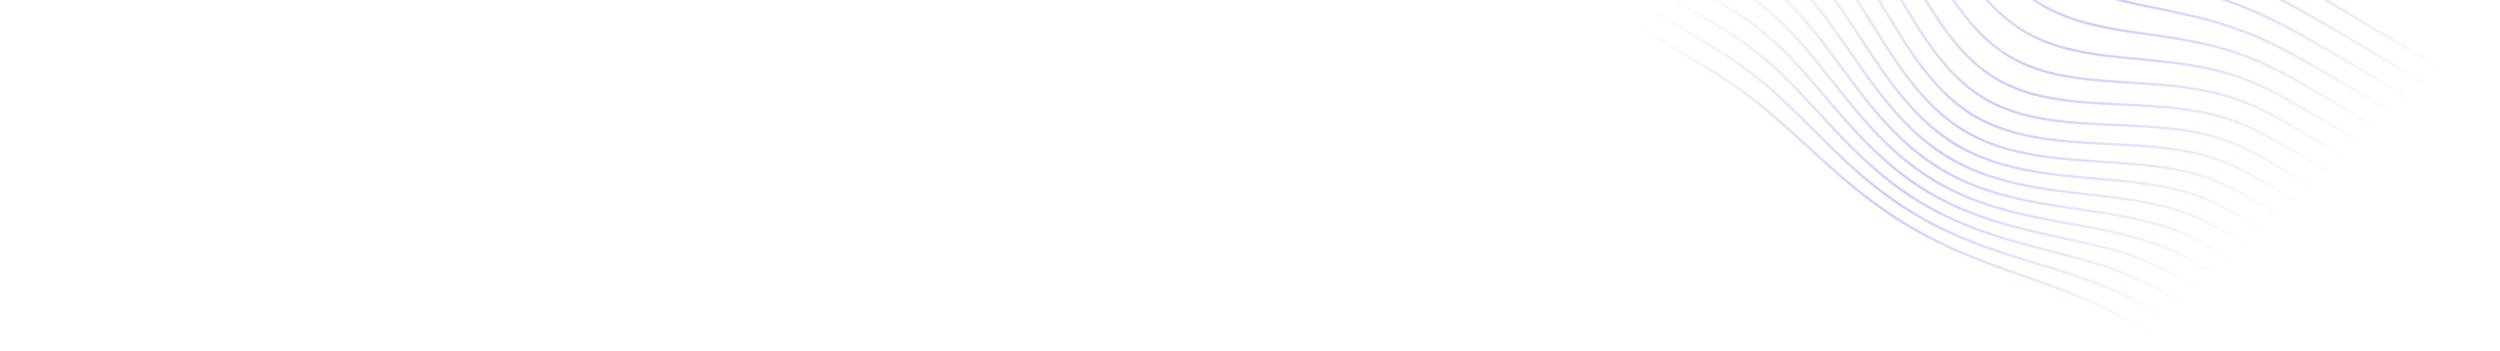
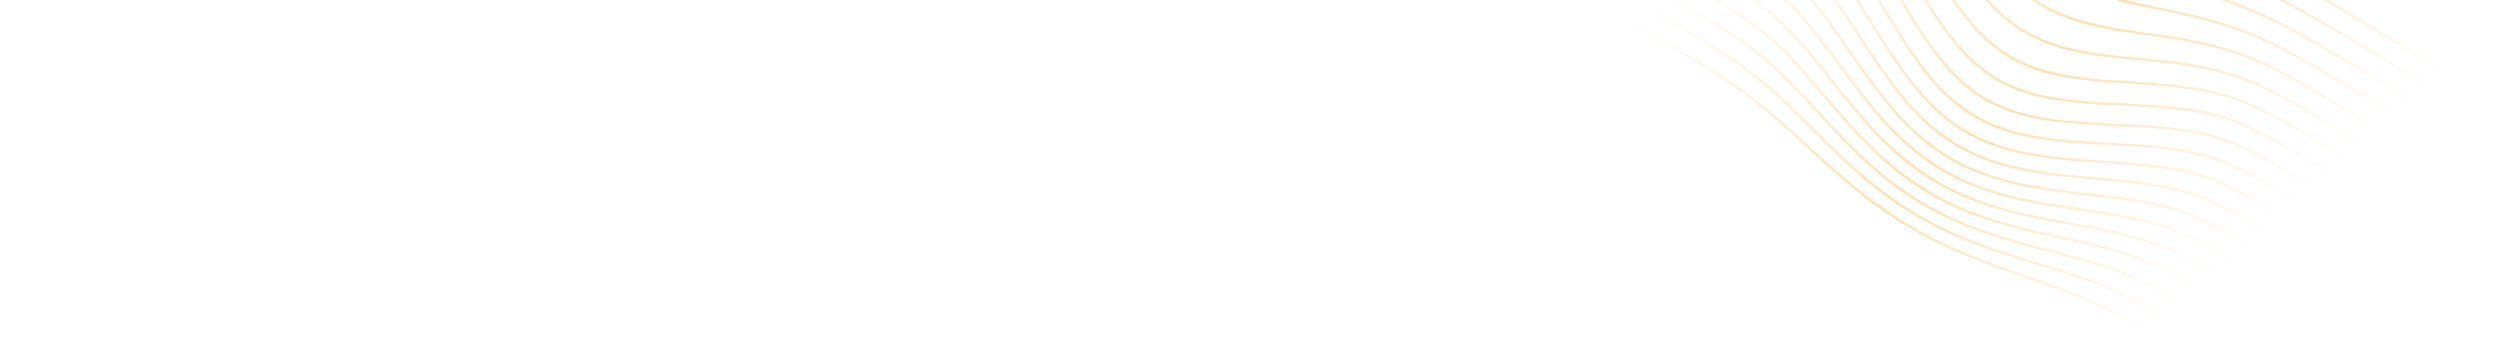
<svg xmlns="http://www.w3.org/2000/svg" width="2040" height="286">
  <defs>
    <linearGradient x1="23.955%" y1="28.332%" x2="76.133%" y2="77.579%" id="a">
-       <stop stop-color="#6163FF" stop-opacity="0" offset="0%" />
-       <stop stop-color="#6163FF" stop-opacity=".32" offset="53.022%" />
-       <stop stop-color="#6163FF" stop-opacity="0" offset="100%" />
+       <stop stop-color="#FF9C17" stop-opacity="0" offset="0%" />
+       <stop stop-color="#FF9C17" stop-opacity=".32" offset="53.022%" />
+       <stop stop-color="#FF9C17" stop-opacity="0" offset="100%" />
    </linearGradient>
  </defs>
  <path d="M1327 58.482l15.203-8.426 106.086 63.446 16.77 10.117 7.37 4.458 8.965 5.433c9.284 5.648 19.106 11.732 28.68 18.258 1.347.917 2.689 1.844 4.027 2.781a216.81 216.81 0 0115.739 12.243 204.422 204.422 0 0114.24 13.396c8.886 9.241 17.47 19.784 26.244 32.23 5.38 7.632 10.723 15.578 15.947 23.417l3.893 5.853c1.481 2.228 2.962 4.457 4.446 6.682l1.429 2.13c8.541 12.663 16.506 23.11 24.305 31.884 9.197 10.35 19.193 18.865 29.73 25.332l1.11.672c10.946 6.546 23.589 11.55 37.578 14.87 12.26 2.913 25.723 5.013 42.368 6.607l14.537 1.382c9.631.922 19.417 1.903 28.94 3.084 15.22 1.887 28.674 4.534 41.13 8.091 12.492 3.584 24.973 8.51 37.092 14.633 10.622 5.41 21.014 11.327 30.789 17.046l3.697 2.17c10.233 6.033 20.44 12.084 30.632 18.129l106.563 63.715-.305 17.34-110.887-66.319c-4.86-2.885-9.726-5.77-14.596-8.654l-11.452-6.775-7.738-4.57-2.585-1.517c-11.518-6.738-21.55-12.354-32.123-17.48-12.292-5.92-25.152-10.476-38.22-13.539-12.628-2.958-26.527-5.041-42.495-6.368-7.235-.601-14.616-1.115-21.895-1.597l-13.798-.907-8.663-.584a424.528 424.528 0 01-6.016-.464c-13.797-1.166-25.802-2.905-36.548-5.29-13.53-3.002-25.745-7.657-36.319-13.84l-1.039-.617c-10.689-6.422-20.78-15.095-29.998-25.778-8.19-9.493-16.393-20.807-25.082-34.59a2183.033 2183.033 0 01-5.719-9.125l-6.524-10.466c-3.7-5.926-7.47-11.922-11.242-17.755-8.628-13.345-16.928-24.538-25.373-34.218-8.76-10.04-18.697-19.184-29.534-27.178-10.723-7.853-22.036-14.923-32.664-21.394-8.113-4.93-16.224-9.83-24.321-14.716l-8.841-5.332-113.534-67.9zm32.422-17.979l97.6 58.371c8.264 4.98 16.546 9.97 24.835 14.984l8.29 5.023c9.934 6.031 21.608 13.218 32.868 20.796 11.162 7.553 21.51 15.767 30.757 24.415 9.396 8.82 18.656 18.949 27.525 30.109 7.405 9.317 14.699 19.184 21.802 28.89l3.681 5.037c9.725 13.312 18.164 23.68 26.558 32.626 9.363 9.981 19.422 18.295 29.92 24.733l1.205.73c10.94 6.538 23.47 11.713 37.24 15.383 11.864 3.16 25.056 5.7 41.519 7.996l5.98.835c12.01 1.686 24.276 3.47 36.259 5.663 14.132 2.587 27.542 6.027 39.852 10.223 12.254 4.2 24.158 9.389 36.39 15.867 12.036 6.395 23.599 13.114 34.303 19.422l9.025 5.336c4.809 2.844 9.616 5.69 14.415 8.536l9.206 5.463 34.432 20.588 61.752 36.932-.304 17.338-91.117-54.496-1.006-.6c-3.432-2.052-6.856-4.1-10.292-6.157-7.498-4.448-14.998-8.898-22.51-13.341l-11.345-6.697-3.645-2.14c-9.8-5.733-20.22-11.667-30.891-17.1-12.229-6.18-24.827-11.15-37.447-14.773-12.554-3.585-26.107-6.253-41.433-8.152-10.735-1.332-21.79-2.41-32.583-3.433l-10.949-1.039c-16.55-1.586-29.925-3.67-42.097-6.562-13.405-3.188-25.549-7.931-36.111-14.108l-1.09-.646c-10.701-6.43-20.853-15.007-30.17-25.495-8.189-9.216-16.55-20.27-25.565-33.795l-2.224-3.34-2.22-3.34c-6.456-9.711-13.13-19.753-19.87-29.315-8.834-12.527-17.482-23.146-26.44-32.466a205.975 205.975 0 00-13.566-12.813 217.445 217.445 0 00-16.715-13.082 376.386 376.386 0 00-4.096-2.83c-9.65-6.576-19.456-12.647-28.71-18.274l-1.335-.808a7937.02 7937.02 0 00-15.024-9.097l-16.812-10.144-105.05-62.825 15.203-8.428zm17.232-9.552l89.112 53.293c8.269 4.979 16.554 9.967 24.847 14.978l11.353 6.874c8.666 5.268 19.36 11.85 29.96 18.721 6.42 4.19 12.423 8.39 18.12 12.67l2.27 1.712.552.43c3.62 2.786 7.122 5.609 10.52 8.492 9.77 8.3 19.481 17.693 28.86 27.92a526.305 526.305 0 016.525 7.265l1.628 1.855c4.892 5.594 9.845 11.463 15.198 17.908l4.389 5.3.752.905c9.772 11.756 18.124 20.984 26.16 28.912a176.52 176.52 0 004.737 4.497l1.197 1.09c.55.498 1.097 1.01 1.651 1.499l.912.782c7.033 6.128 14.297 11.51 21.708 16.052l1.323.8c10.92 6.528 23.292 11.94 36.772 16.09 2.121.654 4.297 1.294 6.539 1.927l1.782.498c8.982 2.48 19.012 4.824 30.853 7.218l1.19.24c13.11 2.628 27.118 5.54 40.712 9.016 1.691.435 3.374.881 5.047 1.337 11.711 3.197 22.96 6.92 33.503 11.09 11.723 4.663 23.416 10.224 35.746 16.998 6.442 3.562 12.904 7.237 19.272 10.89l8.858 5.094 6.13 3.53 120.363 71.986-.302 17.336-93.999-56.22-10.425-6.176c-4.802-2.85-9.612-5.696-14.426-8.543-3.007-1.78-6.002-3.562-9.015-5.339l-3.606-2.12c-9.697-5.69-20.043-11.643-30.775-17.347-12.325-6.526-24.323-11.758-36.68-15.99-12.405-4.23-25.91-7.694-40.14-10.299-13.019-2.382-26.354-4.282-39.333-6.094l-2.988-.417c-16.383-2.284-29.499-4.811-41.28-7.95-13.59-3.62-25.947-8.723-36.728-15.166l-.254-.152c-10.683-6.42-20.923-14.816-30.441-24.961-7.93-8.453-15.907-18.192-24.993-30.52l-1.476-2.012-3.55-4.859c-7.135-9.75-14.463-19.665-21.913-29.04-8.938-11.243-18.266-21.444-27.725-30.323-9.325-8.721-19.756-17.002-31.004-24.614-11.19-7.534-22.449-14.472-32.95-20.848-8.1-4.916-16.197-9.803-24.28-14.677l-8.89-5.357-96.57-57.754 15.202-8.427zm2.024-1.12l15.204-8.428 113.837 68.085 4.776 2.953 10.613 6.55a2421.076 2421.076 0 0117.69 11.013c12.017 7.623 22.511 14.93 32.083 22.335 10.02 7.755 20.141 16.478 30.085 25.924l1.68 1.606c9.218 8.847 18.006 17.881 25.025 25.207l4.404 4.6c7.409 7.702 16.691 17.101 26.444 25.868a222.014 222.014 0 005.739 4.969c8.108 6.823 16.406 12.853 24.761 17.961l1.504.913c10.856 6.493 23.04 12.187 36.215 16.927 12.415 4.468 25.137 8.216 35.466 11.11l6.682 1.86c14.42 4.023 25.619 7.39 35.973 10.809 13.058 4.321 25.632 9.176 37.371 14.43 11.129 5.01 22.64 10.892 35.193 17.985 5.918 3.366 11.887 6.81 17.756 10.208l12.882 7.465c1.174.68 2.347 1.358 3.518 2.034l111.954 66.957-.302 17.335-119.38-71.4-6.409-3.685-6.116-3.521c-7.179-4.128-14.495-8.302-21.79-12.333-12.425-6.827-24.192-12.422-35.973-17.106-1.516-.6-3.046-1.19-4.59-1.77-10.81-4.067-22.29-7.671-34.2-10.734-9.094-2.325-18.36-4.393-27.421-6.296-3.022-.635-6.022-1.253-8.984-1.854l-5.65-1.141-2.408-.492c-11.515-2.376-21.276-4.706-30.015-7.173-2.229-.629-4.393-1.268-6.506-1.919-13.34-4.108-25.565-9.455-36.335-15.893l-.26-.156c-10.673-6.413-21.065-14.578-30.89-24.271l-1.172-1.165c-7.833-7.827-16.033-16.958-25.637-28.545l-2.617-3.163c-9.07-10.95-16.933-20.223-25.156-29.2-9.432-10.286-19.202-19.738-29.04-28.093a275.874 275.874 0 00-5.116-4.232l-2.232-1.79a298.663 298.663 0 00-5.081-3.927c-6.03-4.568-12.397-9.044-19.237-13.508l-1.888-1.22c-11.328-7.301-22.549-14.158-31.184-19.39-11.063-6.704-22.12-13.36-33.178-20.018l-88.088-52.682zm32.43-17.974l105.357 63.012 6.932 4.258 6.943 4.254c6.433 3.939 12.87 7.883 19.299 11.86l2.224 1.386c11.735 7.339 21.435 13.775 30.37 20.15 10.367 7.4 20.842 15.547 31.136 24.217l1.752 1.48c9.905 8.4 19.425 16.942 26.937 23.759l3.884 3.524c7.753 7.017 17.482 15.648 27.706 23.956 10.334 8.395 20.416 15.563 30.762 21.865l1.518.917.223.134c10.956 6.55 22.61 12.376 35.626 17.81l2.127.881c11.703 4.822 23.477 9.131 32.993 12.522l6.83 2.43c9.781 3.494 21.687 7.844 33.414 12.517 12.616 5.03 24.847 10.47 36.35 16.169l1.867.93c9.984 5.008 20.492 10.716 32.878 17.855 4.392 2.542 8.775 5.094 13.154 7.649l6.567 3.834c4.79 2.798 9.577 5.595 14.358 8.373l103.565 61.94-.302 17.33-110.981-66.377-5.143-2.975-14.029-8.13c-4.98-2.88-10.012-5.778-15.012-8.622-12.607-7.123-24.173-13.033-35.358-18.069-11.8-5.281-24.439-10.161-37.562-14.504l-2.174-.712c-12.318-4.01-24.591-7.533-34.476-10.288l-6.198-1.725c-10.305-2.892-22.959-6.624-35.225-11.036-12.599-4.533-24.282-9.947-34.749-16.1l-1.482-.88c-10.614-6.378-21.152-14.247-31.327-23.394-9.751-8.773-18.988-18.125-26.351-25.782l-5.602-5.847c-7.248-7.548-16.211-16.718-25.56-25.616-9.996-9.496-20.171-18.263-30.238-26.057-9.591-7.423-20.135-14.765-32.239-22.444-6.847-4.312-13.811-8.62-20.615-12.818l-2.905-1.792c-3.194-1.971-6.387-3.94-9.587-5.922L1395.91 20.28l15.199-8.423zm17.224-9.549l130.271 77.91a1783.21 1783.21 0 008.08 5.21l4.05 2.595c6.809 4.36 13.85 8.87 20.705 13.435 9.87 6.576 19.953 13.73 29.997 21.289l2.008 1.517c9.565 7.252 18.997 14.74 26.807 21.018l7.84 6.317c7.987 6.42 17.802 14.19 27.859 21.664 11.208 8.338 22.006 15.599 32.93 22.121 10.953 6.551 22.443 12.626 35.122 18.57l2.069.966c10.349 4.81 20.726 9.307 29.458 13.015l9.948 4.205c12.456 5.28 22.37 9.63 31.646 13.877 12.344 5.674 24.292 11.596 35.512 17.605 5.449 2.92 10.923 5.946 16.301 8.943l11.812 6.59c2.155 1.198 4.307 2.391 6.456 3.574l129.009 77.158-.303 17.33-102.567-61.344-7.052-4.107-7.049-4.115c-4.438-2.591-8.877-5.184-13.322-7.77l-6.677-3.873-2.31-1.326c-12.2-6.988-22.597-12.582-32.545-17.517-11.509-5.705-23.789-11.167-36.5-16.236l-2.103-.834c-11.215-4.425-22.331-8.48-31.517-11.76l-9.329-3.321c-9.577-3.435-21.075-7.7-32.385-12.422-12.214-5.098-23.67-10.785-34.074-16.913l-1.738-1.033c-10.291-6.184-20.302-13.214-30.545-21.452l-1.281-1.036c-8.08-6.564-16.53-13.86-27.059-23.373l-7.331-6.644c-7.536-6.806-16.635-14.906-25.862-22.677-10.37-8.731-20.886-16.912-31.262-24.318l-1.689-1.199c-9.059-6.401-18.972-12.923-31.014-20.408a3796.94 3796.94 0 00-12.873-7.922l-6.434-3.943c-4.63-2.835-9.256-5.668-13.883-8.516l-104.375-62.426 15.199-8.424zm595.51 492.767l-119.17-71.274-8.029-4.755c-5.74-3.402-11.482-6.804-17.23-10.202l-8.63-5.093-2.221-1.303c-9.737-5.703-20.909-12.053-32.634-17.478-12.245-5.606-25.338-9.783-38.915-12.417-12.711-2.466-26.853-4.135-43.236-5.103-5.136-.304-10.352-.577-15.504-.837l-12.703-.634c-5.503-.278-11.074-.572-16.554-.903-16.283-.983-30.252-2.79-42.705-5.52-13.926-3.055-26.442-7.866-37.2-14.298l-.217-.13c-10.677-6.416-20.75-15.097-29.935-25.806-8.3-9.673-16.457-21.06-24.937-34.81-3.585-5.806-7.178-11.758-10.686-17.586l-5.252-8.727a1807.77 1807.77 0 00-7.119-11.725c-8.512-13.884-16.563-25.481-24.613-35.454-8.651-10.719-18.362-20.245-28.866-28.318-10.624-8.12-21.911-15.21-32.526-21.665a9454.618 9454.618 0 00-22.371-13.53l-10.796-6.51-122.016-72.974 15.191-8.42 114.526 68.492.746.45c10.781 6.502 21.593 13.02 32.407 19.593l3.361 2.053c9.58 5.873 19.601 12.241 29.157 19.244a183.113 183.113 0 0129.212 26.882c8.373 9.589 16.616 20.707 25.2 33.987 3.793 5.866 7.586 11.899 11.309 17.861l3.697 5.93c2.817 4.52 5.634 9.041 8.469 13.538l1.413 2.227c8.221 12.867 16.037 23.55 23.846 32.603 9.099 10.553 19.049 19.175 29.592 25.645l1.078.653c10.953 6.546 23.66 11.452 37.767 14.583 10.833 2.403 22.925 4.155 36.812 5.328 1.984.168 4.004.324 6.063.468l8.686.587 13.807.907c7.257.482 14.613.993 21.82 1.591 15.867 1.319 29.673 3.387 42.203 6.323 12.944 3.037 25.664 7.543 37.805 13.393 10.867 5.262 21.219 11.088 33.267 18.157l4.892 2.88 8.264 4.883 8.938 5.295c4.435 2.63 8.805 5.224 13.055 7.75l111.785 66.857-.302 17.312zm-.124 8.964l-9.381 5.2-118.411-70.818-4.708-2.795c-6.468-3.839-12.94-7.681-19.423-11.518l-9.731-5.75c-10.273-6.054-22.297-12.98-34.997-18.588-12.056-5.285-25.326-9.17-39.442-11.55-12.674-2.137-26.948-3.58-43.635-4.411-3.126-.155-6.256-.302-9.387-.447l-12.334-.569c-7.682-.36-15.47-.752-23.098-1.24-16.078-1.029-29.996-2.919-42.547-5.775-13.467-3.07-25.651-7.76-36.232-13.946l-1.1-.653c-10.685-6.42-20.789-15.046-30.035-25.639-8.426-9.652-16.634-20.954-25.094-34.55-5.505-8.846-10.979-18.025-16.273-26.904-2.235-3.75-4.47-7.497-6.712-11.23-8.537-14.206-16.452-26.02-24.2-36.113-8.66-11.274-18.193-21.099-28.34-29.204-10.41-8.255-21.73-15.4-32.413-21.889a9358.265 9358.265 0 00-23.279-14.069l-9.893-5.96-119.59-71.523.22-12.695 4.06-2.252 123.008 73.566.899.542c10.73 6.47 21.49 12.96 32.257 19.493 10.596 6.446 21.848 13.517 32.349 21.543 10.376 7.975 19.975 17.392 28.526 27.989 7.99 9.9 15.994 21.426 24.466 35.24 2.37 3.865 4.752 7.802 7.104 11.704l7.012 11.649a1630.44 1630.44 0 008.942 14.691c8.556 13.868 16.773 25.336 25.12 35.063 9.09 10.59 19.04 19.233 29.594 25.712l1.051.637c10.954 6.546 23.67 11.436 37.798 14.534 12.547 2.754 26.619 4.574 43.014 5.566 6.571.395 13.27.738 19.825 1.066l9.415.47c5.16.26 10.384.533 15.525.836 16.298.964 30.354 2.623 42.972 5.07 13.442 2.61 26.383 6.738 38.458 12.272 11.348 5.25 22.07 11.267 34.679 18.687 11.282 6.65 22.533 13.326 33.764 19.99l120.315 71.957-.118 6.611zm-26.633 14.745l-109.928-65.743a12975.163 12975.163 0 00-33.853-20.08l-2.513-1.48c-10.112-5.939-20.919-12.024-32.571-16.98-11.96-5.049-25.334-8.76-39.754-11.027-12.697-1.997-26.589-3.346-43.719-4.248l-14.667-.763c-9.949-.525-20.06-1.1-29.916-1.867-15.827-1.23-29.622-3.32-42.176-6.387-13.685-3.341-26.11-8.315-36.937-14.783l-.237-.143c-10.73-6.447-20.896-14.965-30.222-25.322-8.605-9.56-16.932-20.659-25.455-33.933-6.162-9.6-12.245-19.61-18.159-29.395l-5.042-8.346-1.287-2.12c-7.892-12.943-14.88-23.445-21.811-32.776l-1.012-1.358c-8.7-11.592-18.129-21.59-28.025-29.716-9.632-7.889-19.89-14.524-32.33-22.062a13565.45 13565.45 0 00-33.182-20.012l-111.185-66.497.302-17.338 118.602 70.93 17.024 10.265a9423.237 9423.237 0 0116.139 9.76l2.784 1.697c9.79 5.997 19.992 12.565 29.422 20.048 10.022 8 19.442 17.71 27.997 28.857l1.286 1.689c7.298 9.66 14.768 20.884 22.787 34.236 1.483 2.468 2.962 4.943 4.44 7.42l2.217 3.719c5.316 8.915 10.812 18.133 16.344 27.022 8.525 13.69 16.795 25.076 25.285 34.807 9.12 10.456 19.084 19.03 29.632 25.504l1.107.67c10.96 6.552 23.641 11.497 37.69 14.7 12.636 2.88 26.657 4.783 42.864 5.821 7.63.488 15.414.88 23.091 1.24l7.632.353c4.712.217 9.423.432 14.125.666l2.744.143c15.424.84 28.75 2.231 40.658 4.24 13.956 2.353 27.068 6.192 38.97 11.411 11.735 5.18 22.911 11.512 32.647 17.222l2.138 1.258a8866.736 8866.736 0 0118.827 11.14l15.018 8.911 117.41 70.221-15.201 8.426zm-17.21 9.563l-135.243-80.885-3.429-1.983c-9.654-5.57-20.377-11.58-31.753-16.308-11.856-4.926-25.254-8.594-39.822-10.9l-1.755-.273c-11.761-1.794-24.743-3.133-40.584-4.187l-9.565-.627c-11.896-.788-24.011-1.646-35.764-2.81-15.527-1.539-29.158-3.902-41.674-7.224-13.485-3.58-25.838-8.692-36.714-15.191l-.258-.155c-10.771-6.472-21.016-14.856-30.456-24.923-8.82-9.409-17.313-20.236-25.961-33.102-6.811-10.137-13.406-20.597-19.815-30.872l-3.822-6.138c-9.034-14.513-16.748-25.934-24.278-35.942-8.778-11.666-18.179-21.706-27.941-29.838-10.516-8.76-22.185-16.016-32.298-22.131-11.076-6.698-22.143-13.352-33.192-19.995l-102.785-61.472.302-17.33 110.198 65.904c11.036 6.64 22.1 13.304 33.173 20.008l2.367 1.44c11.31 6.908 20.805 13.147 29.73 20.456 9.784 8.041 19.101 17.923 27.696 29.372l.54.723.54.728c7.25 9.777 14.562 20.83 22.907 34.624l3.083 5.098a4582.83 4582.83 0 006.133 10.128c2.934 4.83 5.898 9.678 8.896 14.474.742 1.187 1.49 2.353 2.236 3.532l1.922 3.046.969 1.52c8.576 13.363 16.967 24.546 25.654 34.193 9.19 10.206 19.191 18.655 29.745 25.132l1.174.712c10.995 6.569 23.608 11.62 37.486 15.01 12.665 3.092 26.565 5.198 42.497 6.437 9.868.768 19.984 1.343 29.935 1.868l14.699.766c17.02.891 30.846 2.234 43.512 4.225 14.258 2.243 27.477 5.908 39.285 10.893 12.494 5.314 24.066 11.974 34.848 18.34 11.31 6.68 22.589 13.382 33.847 20.078l108.93 65.147-15.196 8.432zm-17.242 9.537l-126.745-75.802-3.425-1.993c-9.645-5.598-20.357-11.639-31.716-16.378-11.788-4.92-25.136-8.665-39.673-11.13l-1.632-.273c-11.22-1.849-23.786-3.36-39.22-4.72l-2.28-.198c-5.13-.439-10.214-.88-15.255-1.341l-2.682-.248c-2.237-.21-4.462-.424-6.68-.644a908.987 908.987 0 01-9.96-1.044c-1.632-.182-3.26-.368-4.882-.56l-4.087-.492c-15.238-1.908-28.682-4.583-41.101-8.178-13.286-3.846-25.559-9.105-36.477-15.628-10.92-6.536-21.35-14.825-30.988-24.663-9.018-9.203-17.696-19.72-26.53-32.153a626.032 626.032 0 01-3.61-5.142c-5.906-8.496-11.715-17.272-17.29-25.8l-4.663-7.147c-6.244-9.537-11.815-17.657-17.072-24.872l-.562-.77a381.311 381.311 0 00-5.69-7.58c-8.92-11.576-18.366-21.535-28.075-29.597-9.977-8.283-20.519-14.935-32.281-22.162l-127.635-76.333.304-17.33 101.808 60.888c11.033 6.634 22.098 13.286 33.174 19.985l2.1 1.273c9.542 5.804 20.26 12.609 29.952 20.683 9.636 8.026 18.93 17.952 27.624 29.504l1.043 1.394c7.142 9.593 14.527 20.577 23.133 34.401l3.84 6.167c6.438 10.32 13.054 20.814 19.838 30.902 8.71 12.96 17.267 23.87 26.16 33.354 9.276 9.895 19.326 18.186 29.892 24.667l1.256.76c11.033 6.595 23.558 11.778 37.226 15.407 12.618 3.352 26.352 5.733 41.99 7.281 13.002 1.289 26.43 2.202 39.52 3.06l4.683.305 3.534.238c15.495 1.079 28.224 2.449 39.815 4.28 14.397 2.276 27.642 5.9 39.367 10.772 12.62 5.244 24.485 12.115 34.94 18.17l134.211 80.269-15.199 8.418zm-17.207 9.559l-118.28-70.739-4.585-2.68c-9.334-5.43-19.625-11.215-30.44-15.858-11.84-5.081-24.704-8.905-39.329-11.689l-1.55-.291c-11.411-2.121-23.844-3.9-39.91-5.712l-5.715-.642c-11.98-1.356-25.356-2.955-38.248-4.946-14.947-2.308-28.197-5.31-40.509-9.176-13.074-4.103-25.267-9.506-36.238-16.063l-.274-.165-1.352-.839c-.835-.513-1.669-1.024-2.499-1.555-7.738-4.974-15.244-10.751-22.388-17.237-.36-.327-.726-.644-1.086-.975l-.244-.232a183.733 183.733 0 01-3.42-3.248c-9.213-8.984-18.088-19.177-27.133-31.163l-1.508-2.007c-7.271-9.722-14.354-19.803-22.536-31.665l-2.096-3.037c-9.256-13.378-16.697-23.472-23.979-32.538-9.241-11.502-18.535-20.994-28.414-29.02-10.105-8.207-21.08-15.077-32.38-21.976l-119.228-71.305.303-17.336 126.637 75.737 3.852 2.376c10.156 6.294 19.41 12.326 28.189 19.616 9.597 7.97 18.94 17.821 27.77 29.28a396.272 396.272 0 017.691 10.34l.882 1.229c4.732 6.62 9.757 14.016 15.324 22.542l3.563 5.467c5.833 8.933 11.946 18.18 18.235 27.2a607.77 607.77 0 003.144 4.468c8.891 12.517 17.635 23.113 26.731 32.395 9.376 9.567 19.487 17.696 30.075 24.182l1.317.798c11.065 6.612 23.494 11.938 36.945 15.832 12.52 3.625 26.065 6.32 41.41 8.24l1.648.193a683.673 683.673 0 0011.472 1.303c1.957.207 3.92.408 5.892.603l3.271.32 4.724.447 1.444.132c3.767.344 7.547.681 11.355 1.013l6.088.526c16.122 1.42 29.104 3.007 40.696 4.973 14.39 2.44 27.59 6.14 39.24 11.002 12.628 5.27 24.464 12.172 34.897 18.257l125.74 75.201-15.194 8.422zm-34.46 19.087l-101.293-60.58-3.469-2.049a1570.688 1570.688 0 00-6.78-3.978l-2.692-1.566-1.576-.909-2.671-1.532c-5.737-3.273-11.403-6.398-17.224-9.413l-.066-.032c-12.55-5.417-25.467-9.838-38.391-13.14l-2.234-.563c-10.241-2.55-21.45-4.9-35.666-7.477l-9.455-1.695c-1.538-.277-3.052-.551-4.547-.824l-3.733-.687-2.515-.47-3.591-.676-1.796-.344-3.275-.635-1.951-.385-3.297-.658-1.788-.366-3.525-.728c-.95-.199-1.894-.404-2.84-.608-.736-.157-1.474-.312-2.207-.473-14.387-3.144-27.253-6.797-39.335-11.163-3.18-1.15-6.32-2.366-9.41-3.646-9.17-3.803-17.925-8.182-26.132-13.067l-.28-.162c-9.92-5.98-19.61-12.98-28.786-20.894l-1.144-.995c-.605-.53-1.216-1.052-1.818-1.59-9.553-8.551-18.818-18.103-28.325-29.202-8.472-9.886-16.855-20.339-24.721-30.284l-3.03-3.834c-9.832-12.402-17.701-21.76-25.355-30.16-8.911-9.775-18.758-19.024-29.321-27.535-9.857-6.863-20.134-13.237-29.35-18.827l-3.733-2.257-102.248-61.149.302-17.338 109.842 65.691 3.356 2.041c9.565 5.833 19.564 12.097 29.207 19.044a249.724 249.724 0 0128.38 28.374l1.479 1.75c6.921 8.24 14.15 17.512 23.062 29.585l1.285 1.744c8.081 10.986 16.784 22.68 25.682 33.75 9.324 11.603 18.457 21.54 27.925 30.381 9.9 9.247 20.497 17.286 31.503 23.899l.36.215c11.13 6.65 23.376 12.254 36.402 16.655 12.289 4.154 25.435 7.506 40.19 10.247 12.723 2.362 25.527 4.317 40.682 6.488l1.523.218c17.108 2.445 29.975 4.684 41.72 7.257a244.74 244.74 0 0138.705 11.929c11.572 5.78 22.87 12.355 34.382 19.143l108.777 65.058-15.195 8.422zm-19.263 10.684l-15.196 8.422-84.326-50.432c-10.287-6.156-20.396-12.173-30.674-17.977l-3.475-1.95c-11.762-5.82-24.118-11.141-36.767-15.83-11.703-3.755-24.056-7.318-37.708-10.879l-8.26-2.141c-10.962-2.847-22.157-5.799-33.202-8.973-13.911-4-26.41-8.277-38.212-13.076-11.939-4.858-23.38-10.493-34.033-16.763l-1.879-1.117c-10.889-6.542-21.56-14.117-31.726-22.52-9.81-8.105-19.453-17.043-29.481-27.324l-1.879-1.931c-7.803-8.047-15.339-16.144-24.022-25.539l-2.106-2.28c-9.993-10.819-19.257-20.356-28.354-29.186-9.97-8.87-20.349-17.201-30.89-24.792-10.294-6.67-20.917-13.102-31.02-19.155l-87.79-52.503.302-17.329 95.58 57.164c11.289 6.775 20.92 12.704 30.4 19.043 10.234 7.768 20.33 16.428 29.97 25.708l1.776 1.9c7.718 8.295 15.76 17.362 24.49 27.615l5.882 6.91c7.934 9.291 15.022 17.433 22.348 25.456 9.836 10.765 19.347 20.067 29.08 28.434a240.413 240.413 0 0015.7 12.407c.878.635 1.762 1.253 2.647 1.876l1.304.922c.934.648 1.874 1.277 2.814 1.907l1.28.865.929.603.931.6c.81.524 1.619 1.05 2.432 1.562l.436.268c1.114.698 2.23 1.391 3.35 2.065l.454.27c11.172 6.67 23.256 12.519 35.915 17.382 12.036 4.627 24.795 8.614 39.003 12.188 12.793 3.22 26.037 6.14 37.75 8.668l2.895.623c14.854 3.194 28.036 6.354 40.25 9.644 12.91 4.223 25.413 9.136 37.16 14.603 11.087 5.99 21.895 12.373 32.08 18.466l93.842 56.126zm-34.45 19.086l-15.199 8.426-77.455-46.32a3612.918 3612.918 0 00-23.856-14.143 535.493 535.493 0 00-35.502-17.855c-11.792-4.911-24.058-9.656-37.511-14.51l-13.02-4.542c-8.329-2.912-16.778-5.887-25.077-8.901-13.571-4.933-25.706-9.834-37.098-14.983-12.208-5.52-24.001-11.666-35.052-18.268a351.282 351.282 0 01-32.65-22.175c-9.933-7.588-19.954-15.916-30.636-25.46-8.05-7.19-16.14-14.595-24.025-21.83l-5.65-5.187c-10.493-9.437-20.375-17.94-30.238-26.018a534.118 534.118 0 00-32.091-22.7l-2.995-1.832c-10.487-6.403-20.99-12.685-30.352-18.28l-68.825-41.16.303-17.339 76.302 45.632c7.91 4.73 15.687 9.398 23.367 14.112l2.924 1.804 2.915 1.81c1.31.815 2.629 1.625 3.934 2.446a448.474 448.474 0 0131.316 23.548c9.575 8.507 19.402 17.753 29.205 27.48l9.206 9.137c6.474 6.417 13.078 12.923 19.678 19.24l1.027.977 1.025.968c8.642 8.19 16.957 15.513 25.268 22.248l1.247 1.006c.544.437 1.09.882 1.634 1.315 10.04 7.982 20.478 15.3 31.131 21.73l1.527.914c11.122 6.645 23.056 12.72 35.468 18.053 11.638 5 24.012 9.61 37.827 14.094 2.744.89 5.506 1.773 8.276 2.649 1.48.467 2.963.928 4.445 1.39 1.236.387 2.472.777 3.709 1.16 3.407 1.057 6.81 2.104 10.192 3.14l12.313 3.763c13.317 4.078 26.218 8.418 38.308 12.89a446.042 446.042 0 0135.875 16.78c9.996 5.736 19.782 11.55 30.397 17.896l78.413 46.895zm-556.886-335.38l.303-17.331 84.631 50.613c10.626 6.356 21.94 13.165 33.077 20.379 10.44 7.52 20.766 15.808 30.657 24.606 9.033 8.771 18.272 18.282 28.246 29.078l4.565 4.94c7.376 7.97 15.404 16.579 23.48 24.85 10.082 10.335 19.776 19.32 29.636 27.47 10.24 8.464 20.99 16.094 31.957 22.684l.512.306c11.13 6.652 23.139 12.613 35.69 17.722 11.868 4.828 24.433 9.129 38.414 13.143 13.397 3.847 27.424 7.48 39.798 10.685l3.168.826c13.1 3.443 24.951 6.874 36.103 10.45 12.546 4.653 24.837 9.945 36.49 15.709 11.439 6.383 22.634 13.042 34.048 19.873l83.338 49.84-15.192 8.419-83.401-49.873c-8.953-5.34-17.016-10.109-25.32-14.886l-1.167-.67a446.086 446.086 0 00-36.105-16.888c-12.162-4.498-25.1-8.851-38.453-12.94l-12.687-3.878c-3.223-.987-6.467-1.984-9.714-2.992a1324.794 1324.794 0 01-16.502-5.223c-13.757-4.465-26.073-9.054-37.654-14.03-12.332-5.297-24.184-11.33-35.233-17.931-11.02-6.575-21.958-14.167-32.433-22.489l-.885-.71-.885-.714c-8.448-6.798-16.893-14.193-25.676-22.488l-1.741-1.647c-.291-.276-.583-.554-.875-.834-6.612-6.333-13.235-12.856-19.727-19.291l-9.13-9.061c-9.835-9.757-19.688-19.026-29.315-27.58a450.547 450.547 0 00-31.518-23.7l-1.347-.837c-9.31-5.829-18.726-11.515-28.323-17.261l-11.835-7.08-68.995-41.26zm.991-56.635l101.254 60.554 3.723 2.252c9.189 5.572 19.43 11.924 29.189 18.717 10.426 8.402 20.197 17.58 29.043 27.282l1.014 1.117c7.11 7.86 14.512 16.678 23.622 28.147l5.355 6.767c7.383 9.311 15.187 18.997 23.073 28.202 9.57 11.168 18.897 20.783 28.51 29.39.522.468 1.054.92 1.58 1.383.747.655 1.49 1.316 2.242 1.96l.287.24c8.424 7.173 17.253 13.598 26.329 19.145l1.441.872.464.272c8.278 4.93 17.119 9.353 26.389 13.195a220.247 220.247 0 009.5 3.682c12.137 4.392 25.086 8.066 39.587 11.236l1.099.237 3.959.844 1.705.353c1.209.25 2.42.501 3.639.748l3.248.649 2.678.526 3.179.615 3.25.617 3 .563 4.978.917 5.069.919 8.784 1.575c15.215 2.756 26.965 5.251 37.765 8.01 12.78 3.264 25.584 7.645 38.059 13.025l1.904 1c.794.418 1.59.831 2.381 1.253l1.106.599a443.58 443.58 0 013.2 1.729l1.09.604c1.056.582 2.112 1.164 3.165 1.754l1.61.91c.877.493 1.753.986 2.628 1.486l3.044 1.748 2.08 1.202c4.012 2.33 8.024 4.698 12.06 7.091l100.297 59.984-15.194 8.423-92.81-55.505c-10.865-6.503-22.46-13.383-34.273-19.76-11.846-5.512-24.433-10.46-37.458-14.72-12.297-3.312-25.512-6.48-40.4-9.682l-4.925-1.062c-11.573-2.505-23.687-5.198-35.653-8.212-14.108-3.552-26.792-7.514-38.775-12.118-12.573-4.83-24.554-10.626-35.607-17.23-11.01-6.556-21.804-14.38-32-23.146-9.694-8.336-19.149-17.581-28.906-28.265-8.316-9.103-16.346-18.416-23.942-27.331l-5.253-6.17c-9.05-10.589-17.354-19.904-25.354-28.436-9.765-9.396-19.921-18.109-30.232-25.933-10.303-6.887-20.681-13.237-33.07-20.651l-94.03-56.232.303-17.341zm118.926 31.424c11.246 6.867 22.167 13.7 32.153 21.819 9.773 7.944 18.97 17.338 28.116 28.718l.967 1.21c6.94 8.712 14.103 18.464 22.926 31.213l4.607 6.67c7.712 11.14 14.52 20.75 21.58 30.107 9.108 12.066 18.049 22.333 27.333 31.39 1.98 1.932 3.998 3.79 6.035 5.607.492.438.98.89 1.475 1.321l.924.784c6.106 5.257 12.448 10.01 18.974 14.196 1.011.65 2.032 1.275 3.053 1.9l1.172.727c11.108 6.638 23.444 12.106 36.667 16.254 12.407 3.897 25.754 6.921 40.802 9.244 11.802 1.824 23.998 3.318 35.163 4.598l9.97 1.125c16.241 1.85 28.722 3.668 40.222 5.858 14.47 2.752 27.199 6.533 38.912 11.561 12.54 5.383 24.37 12.315 34.798 18.428l117.247 70.122-15.195 8.422-109.779-65.656-3.585-2.11c-10.665-6.26-20.56-11.928-31.039-17.158a246.65 246.65 0 00-39.058-12.039l-1.52-.33c-10.677-2.295-22.306-4.33-37.122-6.49l-8.82-1.268c-11.418-1.652-24.102-3.579-36.527-5.888-14.66-2.725-27.719-6.053-39.918-10.176-12.889-4.357-25.006-9.9-36.013-16.477l-.252-.151c-.593-.358-1.182-.733-1.772-1.098l-1.433-.881a68.147 68.147 0 01-.713-.449c-6.018-3.84-11.9-8.11-17.6-12.767l-2.245-1.846c-.375-.315-.742-.644-1.116-.964a196.604 196.604 0 01-6.394-5.702c-9.377-8.754-18.448-18.623-27.73-30.173-8.25-10.264-16.38-21.131-24.004-31.475l-1.626-2.208c-10.183-13.847-18.175-24.082-25.914-33.188a251.031 251.031 0 00-28.67-28.652c-10.9-7.856-22.161-14.791-32.765-21.226l-110.834-66.284.305-17.334 118.243 70.716zm-118.58-165.495l-.22 12.713-.017-.01-.384 21.951.005.003-.684 39.287.004.002-.303 17.341-.004-.002-.384 21.95.002.001-.344 19.649.003.002-.303 17.353-.008-.005-.383 21.952.007.005-.303 17.33-.003-.002-.385 21.95 80.946 48.413a2669.61 2669.61 0 0122.177 13.426 532.19 532.19 0 0131.92 22.58c9.812 8.036 19.673 16.519 30.133 25.929l2.697 2.476c8.813 8.09 17.925 16.454 26.992 24.554 10.72 9.577 20.78 17.936 30.754 25.558 9.9 7.563 20.126 14.57 30.435 20.85l2.402 1.45c11.117 6.642 22.978 12.824 35.255 18.373 11.439 5.171 23.62 10.092 37.24 15.042 8.308 3.017 16.762 5.995 25.096 8.908l13.014 4.54c13.412 4.84 25.65 9.573 37.38 14.458a534.45 534.45 0 0135.315 17.76l2.985 1.755a4067.764 4067.764 0 0122.86 13.577l76.415 45.7 17.223-9.546.008.005 19.248-10.668-.003-.001 17.218-9.544-.004-.002 17.247-9.559-.003-.001 17.218-9.544h-.002l15.198-8.426.015.01 19.25-10.67-.018-.01 15.206-8.425.01.007 19.25-10.68-.012-.006 15.22-8.435.014.01 11.398-6.32.16-8.95-.033-.019.301-17.326.021.012.384-21.951-.018-.011.304-17.347.017.01.383-21.952-.005-.003.303-17.334.003.002.382-21.952-.01-.006.343-19.636-130.034-77.77a1793.837 1793.837 0 01-8.633-4.789l-9.66-5.39c-4.487-2.5-9.041-5.022-13.594-7.487l-2.733-1.471c-11.255-6.027-23.24-11.969-35.622-17.66l-3.61-1.644c-8.76-3.963-18.267-8.104-30.025-13.076l-6.378-2.692c-9.606-4.067-21.443-9.178-33.094-14.645-12.617-5.913-24.047-11.956-34.943-18.473-10.434-6.214-20.679-13.086-31.312-20.933l-1.453-1.076c-9.99-7.426-19.747-15.148-27.702-21.541l-7.938-6.397c-7.82-6.286-17.266-13.786-26.85-21.05-10.74-8.144-21.542-15.841-32.104-22.877-5.153-3.432-10.406-6.83-15.586-10.155l-5.15-3.3a2475.968 2475.968 0 01-12.149-7.817L1428.37 0l-34.448 19.096h-.002l-53.708 29.77.006.003-15.208 8.429-.005-.003-23.302 12.919z" transform="translate(0 -282)" fill="url(#a)" fill-rule="evenodd" />
</svg>
